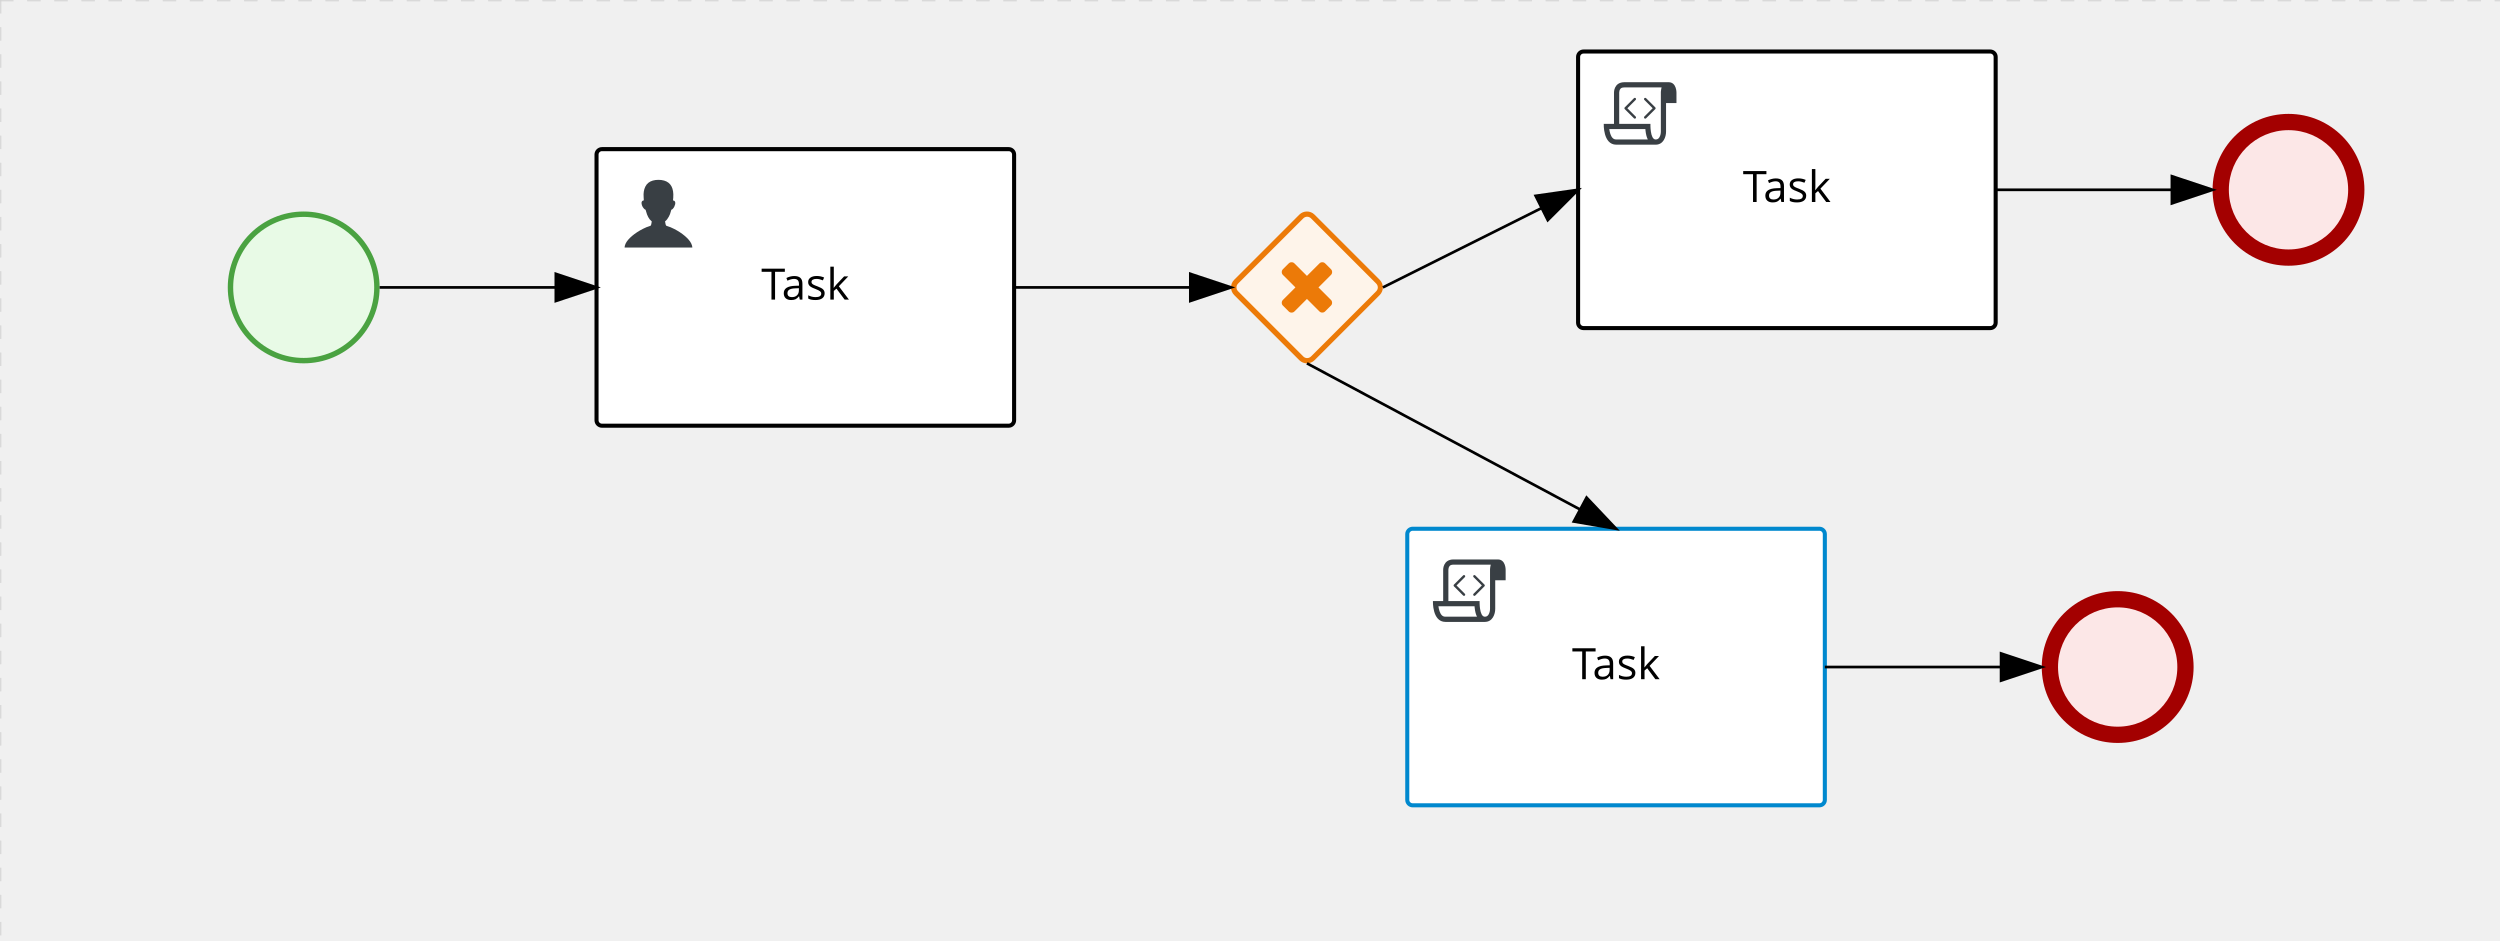
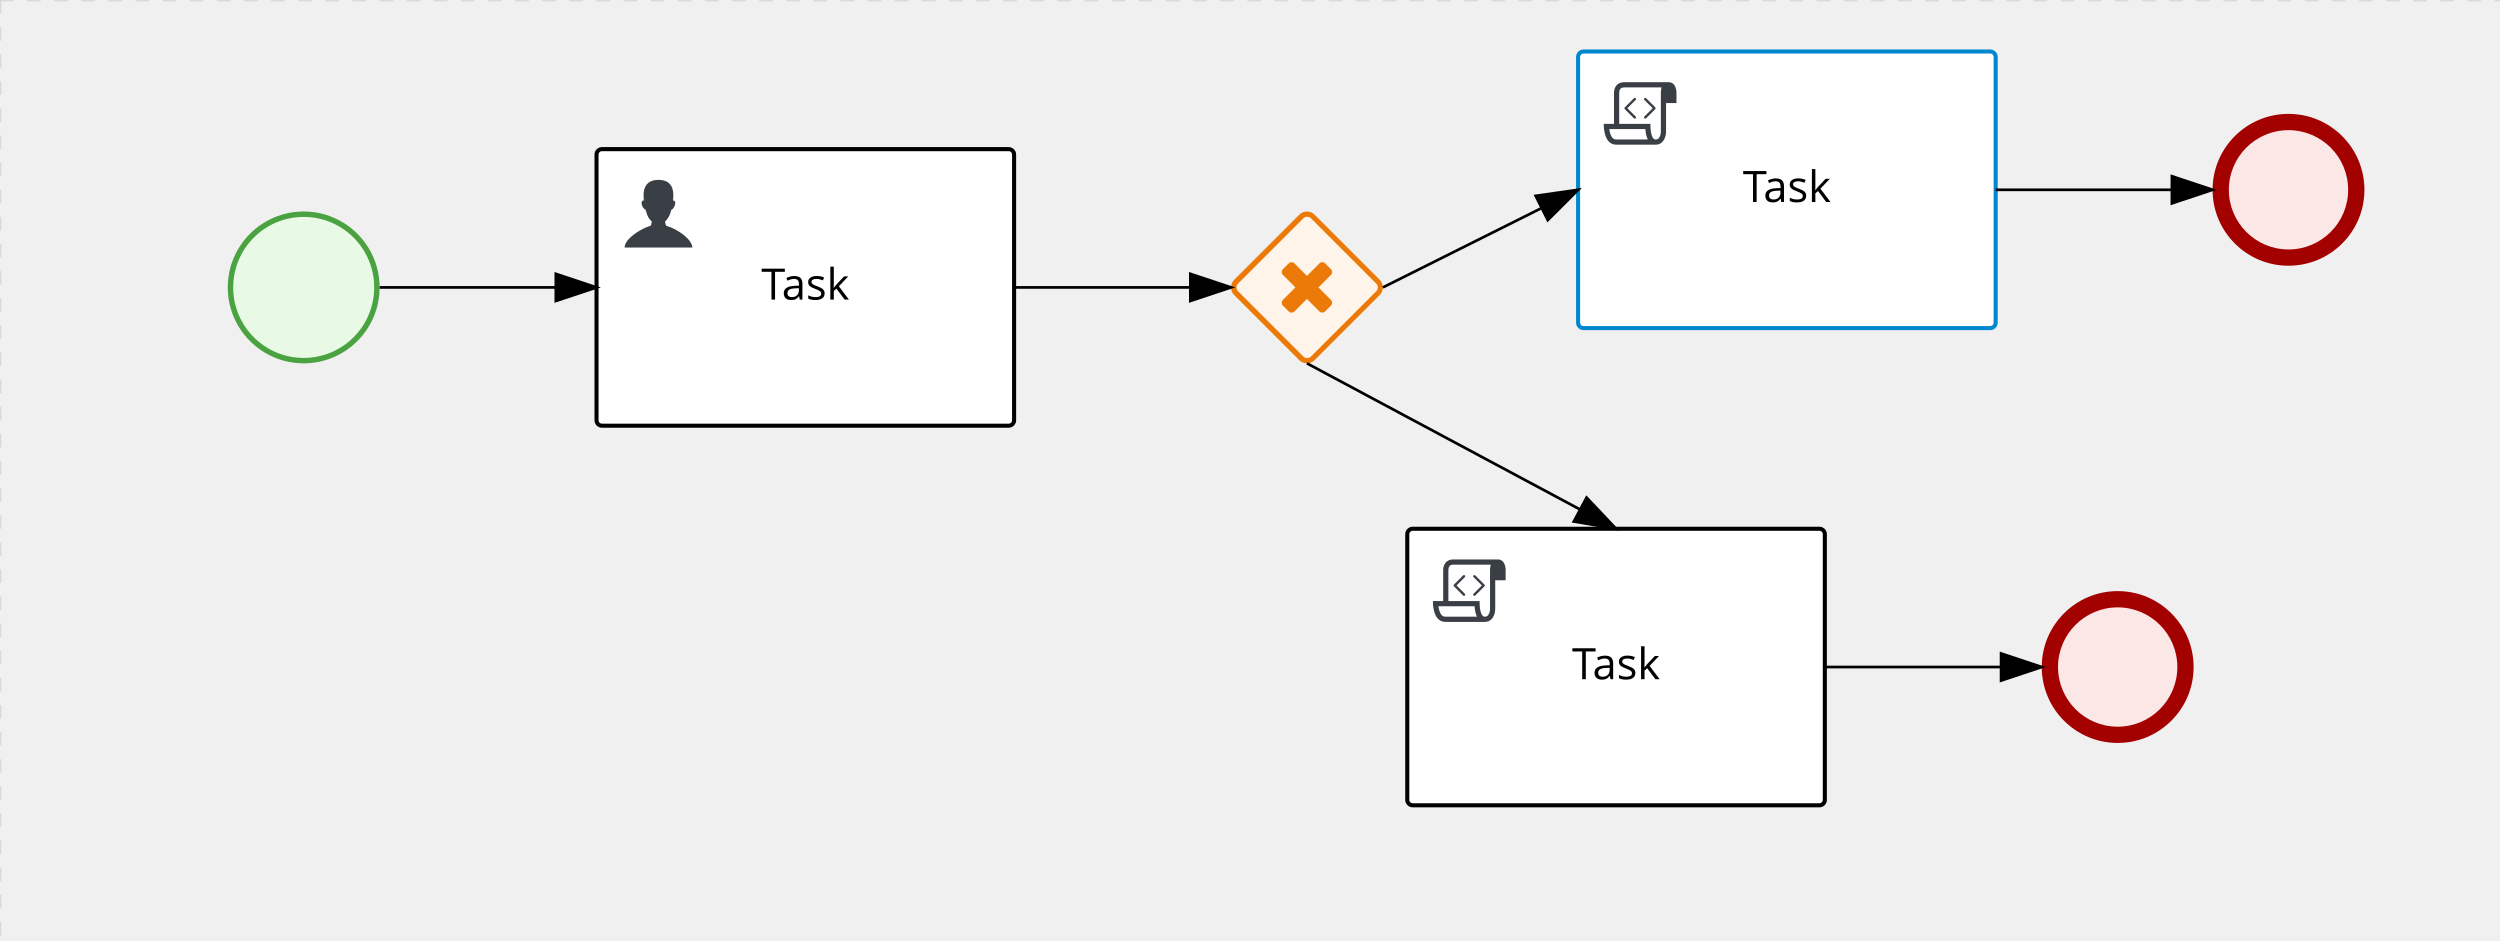
<svg xmlns="http://www.w3.org/2000/svg" version="1.1" width="922" height="347" viewBox="0 0 922 347">
  <defs />
  <g transform="matrix(1,0,0,1,0,0)">
    <g>
      <g>
        <g>
          <path fill="none" stroke="#d3d3d3" paint-order="fill stroke markers" d=" M 0 0 L 1200 0" stroke-miterlimit="10" stroke-opacity="0.8" stroke-dasharray="5" />
        </g>
        <g>
          <path fill="none" stroke="#d3d3d3" paint-order="fill stroke markers" d=" M 0 0 L 0 800" stroke-miterlimit="10" stroke-opacity="0.8" stroke-dasharray="5" />
        </g>
      </g>
      <g id="_1A6A0D69-80EC-4971-9D6F-32E6572DB2B4" bpmn2nodeid="_1A6A0D69-80EC-4971-9D6F-32E6572DB2B4" transform="matrix(1,0,0,1,84,78)">
        <g>
          <path fill="none" stroke="none" />
        </g>
        <g transform="matrix(0.125,0,0,0.125,0,0)">
          <g transform="matrix(1,0,0,1,0,0)">
            <path fill="#e8fae6" stroke="none" id="_1A6A0D69-80EC-4971-9D6F-32E6572DB2B4?shapeType=BACKGROUND" paint-order="stroke fill markers" d=" M 0 0 M 444 224 C 444 263.9 434.2 300.8 414.4 334.5 C 394.7 368.2 368 394.9 334.4 414.5 C 300.8 434.1 263.9 444 224 444 C 184.1 444 147.2 434.2 113.5 414.4 C 79.8 394.7 53.1 368 33.5 334.4 C 13.9 300.8 4 263.9 4 224 C 4 184.1 13.8 147.2 33.6 113.5 C 53.4 79.8 80.1 53.1 113.6 33.5 C 147.1 13.9 184.1 4 224 4 C 263.9 4 300.8 13.8 334.5 33.6 C 368.2 53.4 394.9 80.1 414.5 113.6 C 434.1 147.1 444 184.1 444 224 Z" />
          </g>
          <g>
            <g transform="matrix(1,0,0,1,0,0)">
              <g transform="matrix(1,0,0,1,0,0)">
                <path fill="#4aa241" stroke="none" id="_1A6A0D69-80EC-4971-9D6F-32E6572DB2B4?shapeType=BORDER&amp;renderType=FILL" paint-order="stroke fill markers" d=" M 0 0 M 224 0 C 100.3 0 0 100.3 0 224 C 0 347.7 100.3 448 224 448 C 347.7 448 448 347.7 448 224 C 448 100.3 347.7 0 224 0 Z M 0 0 M 224 432 C 109.1 432 16 338.9 16 224 C 16 109.1 109.1 16 224 16 C 338.9 16 432 109.1 432 224 C 432 338.9 338.9 432 224 432 Z" />
              </g>
            </g>
          </g>
        </g>
        <g transform="matrix(1,0,0,1,28,61)" />
      </g>
      <g id="_EBD2FB99-AC76-435F-BF95-4D2B8FCDDC0D" bpmn2nodeid="_EBD2FB99-AC76-435F-BF95-4D2B8FCDDC0D" transform="matrix(1,0,0,1,220,55)">
        <g>
          <path fill="none" stroke="none" />
        </g>
        <g transform="matrix(1,0,0,1,0,0)">
          <path fill="#ffffff" stroke="none" id="_EBD2FB99-AC76-435F-BF95-4D2B8FCDDC0D?shapeType=BACKGROUND" paint-order="stroke fill markers" d=" M 2 0 L 152 0 L 152 0 A 2 2 0 0 1 154 2 L 154 100 L 154 100 A 2 2 0 0 1 152 102 L 2 102 L 2 102 A 2 2 0 0 1 0 100 L 0 2 L 0 2 A 2 2 0 0 1 2 0 Z" />
        </g>
        <g transform="matrix(1,0,0,1,0,0)">
          <path fill="none" stroke="rgb(0,0,0)" id="_EBD2FB99-AC76-435F-BF95-4D2B8FCDDC0D?shapeType=BORDER&amp;renderType=STROKE" paint-order="fill stroke markers" d=" M 2 0 L 152 0 L 152 0 A 2 2 0 0 1 154 2 L 154 100 L 154 100 A 2 2 0 0 1 152 102 L 2 102 L 2 102 A 2 2 0 0 1 0 100 L 0 2 L 0 2 A 2 2 0 0 1 2 0 Z" stroke-miterlimit="10" stroke-width="1.5" stroke-dasharray="" />
        </g>
        <g>
          <g transform="matrix(0.06,0,0,0.06,9.4,9.4)">
            <g transform="matrix(1,0,0,1,0,0)">
              <path fill="#393f44" stroke="none" id="_EBD2FB99-AC76-435F-BF95-4D2B8FCDDC0Dundefined" paint-order="stroke fill markers" d=" M 0 0 M 16 445.21 C 16 440.869 18.784 431.129 22.001 424.217 C 35.768 394.64 77.283 359.28 129 333.084 C 144.516 325.224 157.347 319.964 167.807 317.174 C 171.932 316.074 175.729 314.414 176.525 313.363 C 178.894 310.234 180.914 302.908 181.727 294.5 L 182.5 286.5 L 178.507 283.455 C 166.303 274.146 154.284 251.678 148.04 226.5 C 145.611 216.707 145.056 215.462 142.984 215.158 C 141.703 214.97 138.083 212.243 134.939 209.099 C 123.233 197.393 116.891 177.376 121.44 166.49 C 123.002 162.751 128.155 159.01 131.75 159.004 C 134.448 159 134.471 158.603 132.914 138.788 C 130.927 113.496 134.279 92.265 143.132 74.076 C 152.232 55.38 167.569 42.882 189.049 36.66 C 210.203 30.532 237.797 30.532 258.951 36.66 C 300.042 48.563 318.958 83.806 314.955 141 C 314.32 150.075 313.624 157.788 313.409 158.14 C 313.194 158.493 314.575 159.073 316.479 159.43 C 328.929 161.766 330.986 177.018 321.496 196.621 C 316.903 206.109 309.357 214.508 304.817 215.185 C 303.023 215.453 302.293 217.146 299.943 226.5 C 296.659 239.567 294.474 245.305 287.948 257.995 C 282.491 268.606 273.035 281.109 268.108 284.229 L 264.871 286.278 L 265.518 292.889 C 266.345 301.33 268.639 309.871 270.877 312.837 C 272.067 314.415 275.002 315.79 280.063 317.139 C 291.069 320.075 303.617 325.274 321 334.102 C 369.815 358.891 410.848 393.758 425.032 422.5 C 429.07 430.682 432 440.232 432 445.21 L 432 448 L 224 448 L 16 448 L 16 445.21 Z" />
            </g>
          </g>
        </g>
        <g transform="matrix(1,0,0,1,4.04,13.68)">
          <g transform="matrix(0.04,0,0,0.04,63.36,69.12)">
            <g transform="matrix(1,0,0,1,0,0)">
              <path fill="none" stroke="none" />
            </g>
            <g transform="matrix(1,0,0,1,0,0)">
              <path fill="none" stroke="none" />
            </g>
          </g>
        </g>
        <g transform="matrix(1,0,0,1,60.75,43.5)">
          <text fill="#000000" stroke="none" font-family="Open Sans" font-size="12pt" font-style="normal" font-weight="normal" text-decoration="normal" x="16.25" y="12" text-anchor="middle" dominant-baseline="alphabetic">Task</text>
        </g>
      </g>
      <g id="_8E7BF6B5-038E-4061-A6AA-D268ABA78155" bpmn2nodeid="_8E7BF6B5-038E-4061-A6AA-D268ABA78155">
        <g>
          <path fill="none" stroke="#000000" paint-order="fill stroke markers" d=" M 140 106 L 205 106" stroke-miterlimit="10" stroke-dasharray="" />
        </g>
        <g transform="matrix(1,0,0,1,140,106)" />
        <g transform="matrix(6.123233995736766e-17,1,-1,6.123233995736766e-17,220,101)">
          <path fill="#000000" stroke="#000000" paint-order="fill stroke markers" d=" M 10 15 L 0 15 L 5 0 Z" stroke-miterlimit="10" stroke-dasharray="" />
        </g>
        <g transform="matrix(1,0,0,1,140,96)" />
      </g>
      <g transform="matrix(1,0,0,1,84,78)" />
      <g transform="matrix(1,0,0,1,220,55)" />
      <g id="_4C1C9C5A-B5C6-467E-B274-F206065FB40D" bpmn2nodeid="_4C1C9C5A-B5C6-467E-B274-F206065FB40D" transform="matrix(1,0,0,1,454,78)">
        <g>
          <path fill="none" stroke="none" />
        </g>
        <g transform="matrix(0.125,0,0,0.125,0,0)">
          <g transform="matrix(1,0,0,1,0,0)">
            <path fill="#fef4ea" stroke="none" id="_4C1C9C5A-B5C6-467E-B274-F206065FB40D?shapeType=BACKGROUND" paint-order="stroke fill markers" d=" M 0 0 M 224.4 4.3 C 216.4 4.3 208.4 7.3 202.3 13.4 L 13.5 202.2 C 1.3 214.4 1.3 234.2 13.5 246.4 L 202.2 435.1 C 208.3 441.2 216.4 444.2 224.3 444.2 C 232.2 444.2 240.3 441.2 246.4 435.1 L 435.1 246.4 C 447.3 234.2 447.3 214.4 435.1 202.2 L 246.5 13.4 C 240.4 7.3 232.4 4.3 224.4 4.3 L 224.4 4.3 Z" />
          </g>
          <g>
            <g transform="matrix(1,0,0,1,0,0)">
              <g transform="matrix(1,0,0,1,0,0)">
                <path fill="rgb(236,122,8)" stroke="none" id="_4C1C9C5A-B5C6-467E-B274-F206065FB40D?shapeType=BORDER&amp;renderType=FILL" paint-order="stroke fill markers" d=" M 0 0 M 20.8 212.7 L 213.3 20.2 C 219.6 13.9 229.7 13.9 235.9 20.2 L 428.4 212.7 C 434.7 219 434.7 229.1 428.4 235.3 L 235.9 427.8 C 229.6 434.1 219.5 434.1 213.3 427.8 L 20.8 235.3 C 14.5 229.1 14.5 218.9 20.8 212.7 L 20.8 212.7 Z M 0 0 M 0 224 C 0 232.1 3.1 240.3 9.3 246.5 L 201.5 438.7 C 213.9 451.1 234.1 451.1 246.5 438.7 L 438.7 246.5 C 444.9 240.3 448 232.1 448 224 C 448 215.9 444.9 207.7 438.7 201.5 L 246.5 9.3 C 234.1 -3.1 213.9 -3.1 201.5 9.3 L 9.3 201.5 C 3.1 207.7 0 215.9 0 224 L 0 224 Z" />
              </g>
            </g>
          </g>
          <g>
            <g transform="matrix(1,0,0,1,0,0)">
              <g transform="matrix(1,0,0,1,0,0)">
                <path fill="#ec7a08" stroke="none" id="_4C1C9C5A-B5C6-467E-B274-F206065FB40Dundefined" paint-order="stroke fill markers" d=" M 0 0 M 298.2 269.2 C 298.2 272.6 297.1 275.3 294.7 277.7 L 277.7 294.7 C 275.3 297.1 272.6 298.2 269.2 298.2 C 265.8 298.2 263.1 297.1 260.7 294.7 L 224 258 L 187.2 294.8 C 184.8 297.2 182.1 298.3 178.7 298.3 C 175.3 298.3 172.6 297.2 170.2 294.8 L 153.2 277.8 C 150.8 275.4 149.7 272.7 149.7 269.3 C 149.7 265.9 150.8 263.2 153.2 260.8 L 190 224 L 153.2 187.2 C 150.8 184.8 149.7 182 149.7 178.7 C 149.7 175.3 150.8 172.5 153.2 170.2 L 170.2 153.2 C 172.6 150.8 175.3 149.7 178.7 149.7 C 182.1 149.7 184.8 150.8 187.2 153.2 L 224 190 L 260.8 153.2 C 263.2 150.8 265.9 149.7 269.3 149.7 C 272.7 149.7 275.4 150.8 277.8 153.2 L 294.8 170.2 C 297.2 172.5 298.3 175.3 298.3 178.7 C 298.3 182 297.2 184.8 294.8 187.2 L 258 224 L 294.8 260.8 C 297.1 263.1 298.2 265.9 298.2 269.2 Z" />
              </g>
            </g>
          </g>
        </g>
        <g transform="matrix(1,0,0,1,28,61)" />
      </g>
      <g id="_D9727506-2109-43D0-A9DA-13EB58AF682D" bpmn2nodeid="_D9727506-2109-43D0-A9DA-13EB58AF682D">
        <g>
          <path fill="none" stroke="#000000" paint-order="fill stroke markers" d=" M 374 106 L 439 106" stroke-miterlimit="10" stroke-dasharray="" />
        </g>
        <g transform="matrix(1,0,0,1,374,106)" />
        <g transform="matrix(6.123233995736766e-17,1,-1,6.123233995736766e-17,454,101)">
          <path fill="#000000" stroke="#000000" paint-order="fill stroke markers" d=" M 10 15 L 0 15 L 5 0 Z" stroke-miterlimit="10" stroke-dasharray="" />
        </g>
        <g transform="matrix(1,0,0,1,374,96)" />
      </g>
      <g transform="matrix(1,0,0,1,454,78)" />
      <g id="_C038E674-0703-4E9D-B354-262F0EED2FC8" bpmn2nodeid="_C038E674-0703-4E9D-B354-262F0EED2FC8" transform="matrix(1,0,0,1,582,19)">
        <g>
          <path fill="none" stroke="none" />
        </g>
        <g transform="matrix(1,0,0,1,0,0)">
          <path fill="#ffffff" stroke="none" id="_C038E674-0703-4E9D-B354-262F0EED2FC8?shapeType=BACKGROUND" paint-order="stroke fill markers" d=" M 2 0 L 152 0 L 152 0 A 2 2 0 0 1 154 2 L 154 100 L 154 100 A 2 2 0 0 1 152 102 L 2 102 L 2 102 A 2 2 0 0 1 0 100 L 0 2 L 0 2 A 2 2 0 0 1 2 0 Z" />
        </g>
        <g transform="matrix(1,0,0,1,0,0)">
-           <path fill="none" stroke="rgb(0,0,0)" id="_C038E674-0703-4E9D-B354-262F0EED2FC8?shapeType=BORDER&amp;renderType=STROKE" paint-order="fill stroke markers" d=" M 2 0 L 152 0 L 152 0 A 2 2 0 0 1 154 2 L 154 100 L 154 100 A 2 2 0 0 1 152 102 L 2 102 L 2 102 A 2 2 0 0 1 0 100 L 0 2 L 0 2 A 2 2 0 0 1 2 0 Z" stroke-miterlimit="10" stroke-width="1.5" stroke-dasharray="" />
+           <path fill="none" stroke="rgb(0,136,206)" id="_C038E674-0703-4E9D-B354-262F0EED2FC8?shapeType=BORDER&amp;renderType=STROKE" paint-order="fill stroke markers" d=" M 2 0 L 152 0 L 152 0 A 2 2 0 0 1 154 2 L 154 100 L 154 100 A 2 2 0 0 1 152 102 L 2 102 L 2 102 A 2 2 0 0 1 0 100 L 0 2 L 0 2 A 2 2 0 0 1 2 0 Z" stroke-miterlimit="10" stroke-width="1.5" stroke-dasharray="" />
        </g>
        <g>
          <g transform="matrix(0.06,0,0,0.06,9.4,9.4)">
            <g transform="matrix(1,0,0,1,0,0)">
              <path fill="#393f44" stroke="none" id="_C038E674-0703-4E9D-B354-262F0EED2FC8undefined" paint-order="stroke fill markers" d=" M 0 0 M 197.3 130.2 C 194.4 127.3 189.6 127.3 186.7 130.2 L 130.2 186.7 C 127.3 189.6 127.3 194.4 130.2 197.3 L 186.7 253.8 C 188.1 255.3 190.1 256 192 256 C 193.9 256 195.9 255.3 197.3 253.7 C 200.2 250.8 200.2 246 197.3 243.1 L 146.2 192 L 197.3 140.8 C 200.2 137.9 200.2 133.1 197.3 130.2 Z" />
            </g>
            <g transform="matrix(1,0,0,1,0,0)">
              <path fill="#393f44" stroke="none" id="_C038E674-0703-4E9D-B354-262F0EED2FC8undefined" paint-order="stroke fill markers" d=" M 0 0 M 261.3 130.2 C 258.4 127.3 253.6 127.3 250.7 130.2 C 247.8 133.1 247.8 137.9 250.7 140.8 L 301.8 191.9 L 250.7 243 C 247.8 245.9 247.8 250.7 250.7 253.6 C 252.1 255.3 254.1 256 256 256 C 257.9 256 259.9 255.3 261.3 253.8 L 317.8 197.3 C 320.7 194.4 320.7 189.6 317.8 186.7 L 261.3 130.2 Z" />
            </g>
            <g transform="matrix(1,0,0,1,0,0)">
              <path fill="#393f44" stroke="none" id="_C038E674-0703-4E9D-B354-262F0EED2FC8undefined" paint-order="stroke fill markers" d=" M 0 0 M 400 32 C 400 32 152.8 32 128 32 C 62 32 64 96 64 96 L 64 288 L 1 288 C 1 288 -4 416 78 416 L 320 416 C 368 416 384 368 384 336 C 384 314.2 384 224.4 384 160 L 448 160 L 448 96 C 448 96 449 32 400 32 Z M 0 0 M 78 383.9 C 68.5 383.9 61.6 381.1 55.5 374.9 C 43.4 362.4 37.5 339.6 34.9 320 L 256.9 320 C 257.1 322.7 257.3 325.4 257.6 328.2 C 260 351.6 264.7 370.1 271.9 383.9 L 78 383.9 L 78 383.9 Z M 0 0 M 352 336 C 352 345.9 349.6 360.3 342.9 371 C 337.2 380.1 330.4 384 320 384 C 285 384 288 288 288 288 L 96 288 L 96 96 L 96 95.9 L 96 95.1 C 96 90.6 97.6 78.3 104.7 71.2 C 106.5 69.4 111.9 64 128 64 L 356.5 64 C 354.4 72.8 352.8 81.8 352.2 89.9 C 352.2 90.5 352.1 91.1 352.1 91.7 C 352.1 92 352.1 92.3 352.1 92.6 C 352 94.8 352 96 352 96 L 352 160 L 352 336 Z" />
            </g>
          </g>
        </g>
        <g transform="matrix(1,0,0,1,60.75,43.5)">
          <text fill="#000000" stroke="none" font-family="Open Sans" font-size="12pt" font-style="normal" font-weight="normal" text-decoration="normal" x="16.25" y="12" text-anchor="middle" dominant-baseline="alphabetic">Task</text>
        </g>
      </g>
      <g id="_4FD87702-4B08-4E5A-AD80-88F2DFE45488" bpmn2nodeid="_4FD87702-4B08-4E5A-AD80-88F2DFE45488">
        <g>
          <path fill="none" stroke="rgb(0,0,0)" paint-order="fill stroke markers" d=" M 510 106 L 568.584 76.708" stroke-miterlimit="10" stroke-dasharray="" />
        </g>
        <g transform="matrix(1,0,0,1,510,106)" />
        <g transform="matrix(0.4472136,0.8944272,-0.8944272,0.4472136,579.7639,65.52786)">
          <path fill="rgb(0,0,0)" stroke="rgb(0,0,0)" paint-order="fill stroke markers" d=" M 10 15 L 0 15 L 5 0 Z" stroke-miterlimit="10" stroke-dasharray="" />
        </g>
        <g transform="matrix(1,0,0,1,514.4721,79.05573)" />
      </g>
      <g id="_D331F4D4-4400-4098-9F39-E98F71DA1B09" bpmn2nodeid="_D331F4D4-4400-4098-9F39-E98F71DA1B09" transform="matrix(1,0,0,1,519,195)">
        <g>
          <path fill="none" stroke="none" />
        </g>
        <g transform="matrix(1,0,0,1,0,0)">
          <path fill="#ffffff" stroke="none" id="_D331F4D4-4400-4098-9F39-E98F71DA1B09?shapeType=BACKGROUND" paint-order="stroke fill markers" d=" M 2 0 L 152 0 L 152 0 A 2 2 0 0 1 154 2 L 154 100 L 154 100 A 2 2 0 0 1 152 102 L 2 102 L 2 102 A 2 2 0 0 1 0 100 L 0 2 L 0 2 A 2 2 0 0 1 2 0 Z" />
        </g>
        <g transform="matrix(1,0,0,1,0,0)">
-           <path fill="none" stroke="rgb(0,136,206)" id="_D331F4D4-4400-4098-9F39-E98F71DA1B09?shapeType=BORDER&amp;renderType=STROKE" paint-order="fill stroke markers" d=" M 2 0 L 152 0 L 152 0 A 2 2 0 0 1 154 2 L 154 100 L 154 100 A 2 2 0 0 1 152 102 L 2 102 L 2 102 A 2 2 0 0 1 0 100 L 0 2 L 0 2 A 2 2 0 0 1 2 0 Z" stroke-miterlimit="10" stroke-width="1.5" stroke-dasharray="" />
+           <path fill="none" stroke="rgb(0,0,0)" id="_D331F4D4-4400-4098-9F39-E98F71DA1B09?shapeType=BORDER&amp;renderType=STROKE" paint-order="fill stroke markers" d=" M 2 0 L 152 0 L 152 0 A 2 2 0 0 1 154 2 L 154 100 L 154 100 A 2 2 0 0 1 152 102 L 2 102 L 2 102 A 2 2 0 0 1 0 100 L 0 2 L 0 2 A 2 2 0 0 1 2 0 Z" stroke-miterlimit="10" stroke-width="1.5" stroke-dasharray="" />
        </g>
        <g>
          <g transform="matrix(0.06,0,0,0.06,9.4,9.4)">
            <g transform="matrix(1,0,0,1,0,0)">
              <path fill="#393f44" stroke="none" id="_D331F4D4-4400-4098-9F39-E98F71DA1B09undefined" paint-order="stroke fill markers" d=" M 0 0 M 197.3 130.2 C 194.4 127.3 189.6 127.3 186.7 130.2 L 130.2 186.7 C 127.3 189.6 127.3 194.4 130.2 197.3 L 186.7 253.8 C 188.1 255.3 190.1 256 192 256 C 193.9 256 195.9 255.3 197.3 253.7 C 200.2 250.8 200.2 246 197.3 243.1 L 146.2 192 L 197.3 140.8 C 200.2 137.9 200.2 133.1 197.3 130.2 Z" />
            </g>
            <g transform="matrix(1,0,0,1,0,0)">
              <path fill="#393f44" stroke="none" id="_D331F4D4-4400-4098-9F39-E98F71DA1B09undefined" paint-order="stroke fill markers" d=" M 0 0 M 261.3 130.2 C 258.4 127.3 253.6 127.3 250.7 130.2 C 247.8 133.1 247.8 137.9 250.7 140.8 L 301.8 191.9 L 250.7 243 C 247.8 245.9 247.8 250.7 250.7 253.6 C 252.1 255.3 254.1 256 256 256 C 257.9 256 259.9 255.3 261.3 253.8 L 317.8 197.3 C 320.7 194.4 320.7 189.6 317.8 186.7 L 261.3 130.2 Z" />
            </g>
            <g transform="matrix(1,0,0,1,0,0)">
              <path fill="#393f44" stroke="none" id="_D331F4D4-4400-4098-9F39-E98F71DA1B09undefined" paint-order="stroke fill markers" d=" M 0 0 M 400 32 C 400 32 152.8 32 128 32 C 62 32 64 96 64 96 L 64 288 L 1 288 C 1 288 -4 416 78 416 L 320 416 C 368 416 384 368 384 336 C 384 314.2 384 224.4 384 160 L 448 160 L 448 96 C 448 96 449 32 400 32 Z M 0 0 M 78 383.9 C 68.5 383.9 61.6 381.1 55.5 374.9 C 43.4 362.4 37.5 339.6 34.9 320 L 256.9 320 C 257.1 322.7 257.3 325.4 257.6 328.2 C 260 351.6 264.7 370.1 271.9 383.9 L 78 383.9 L 78 383.9 Z M 0 0 M 352 336 C 352 345.9 349.6 360.3 342.9 371 C 337.2 380.1 330.4 384 320 384 C 285 384 288 288 288 288 L 96 288 L 96 96 L 96 95.9 L 96 95.1 C 96 90.6 97.6 78.3 104.7 71.2 C 106.5 69.4 111.9 64 128 64 L 356.5 64 C 354.4 72.8 352.8 81.8 352.2 89.9 C 352.2 90.5 352.1 91.1 352.1 91.7 C 352.1 92 352.1 92.3 352.1 92.6 C 352 94.8 352 96 352 96 L 352 160 L 352 336 Z" />
            </g>
          </g>
        </g>
        <g transform="matrix(1,0,0,1,60.75,43.5)">
          <text fill="#000000" stroke="none" font-family="Open Sans" font-size="12pt" font-style="normal" font-weight="normal" text-decoration="normal" x="16.25" y="12" text-anchor="middle" dominant-baseline="alphabetic">Task</text>
        </g>
      </g>
      <g id="_4DA5AC2E-C11B-455B-AE21-4F028EAC2866" bpmn2nodeid="_4DA5AC2E-C11B-455B-AE21-4F028EAC2866">
        <g>
          <path fill="none" stroke="rgb(0,0,0)" paint-order="fill stroke markers" d=" M 482 134 L 582.774 187.923" stroke-miterlimit="10" stroke-dasharray="" />
        </g>
        <g transform="matrix(1,0,0,1,482,134)" />
        <g transform="matrix(-0.4717921,0.8817098,-0.8817098,-0.4717921,598.359,190.5915)">
          <path fill="rgb(0,0,0)" stroke="rgb(0,0,0)" paint-order="fill stroke markers" d=" M 10 15 L 0 15 L 5 0 Z" stroke-miterlimit="10" stroke-dasharray="" />
        </g>
        <g transform="matrix(1,0,0,1,486.7179,155.6829)" />
      </g>
      <g id="_68BCF21E-4B05-45F8-B7E6-B92554C06AA7" bpmn2nodeid="_68BCF21E-4B05-45F8-B7E6-B92554C06AA7" transform="matrix(1,0,0,1,816,42)">
        <g>
          <path fill="none" stroke="none" />
        </g>
        <g transform="matrix(0.125,0,0,0.125,0,0)">
          <g transform="matrix(1,0,0,1,0,0)">
            <path fill="#fce7e7" stroke="none" id="_68BCF21E-4B05-45F8-B7E6-B92554C06AA7?shapeType=BACKGROUND" paint-order="stroke fill markers" d=" M 0 0 M 444 224 C 444 263.9 434.2 300.8 414.4 334.5 C 394.7 368.2 368 394.9 334.4 414.5 C 300.8 434.1 263.9 444 224 444 C 184.1 444 147.2 434.2 113.5 414.4 C 79.8 394.7 53.1 368 33.5 334.4 C 13.9 300.8 4 263.9 4 224 C 4 184.1 13.8 147.2 33.6 113.5 C 53.4 79.8 80.1 53.1 113.6 33.5 C 147.1 13.9 184.1 4 224 4 C 263.9 4 300.8 13.8 334.5 33.6 C 368.2 53.4 394.9 80.1 414.5 113.6 C 434.1 147.1 444 184.1 444 224 Z" />
          </g>
          <g>
            <g transform="matrix(1,0,0,1,0,0)">
              <g transform="matrix(1,0,0,1,0,0)">
                <path fill="rgb(163,0,0)" stroke="none" id="_68BCF21E-4B05-45F8-B7E6-B92554C06AA7?shapeType=BORDER&amp;renderType=FILL" paint-order="stroke fill markers" d=" M 0 0 M 224 0 C 100.3 0 0 100.3 0 224 C 0 347.7 100.3 448 224 448 C 347.7 448 448 347.7 448 224 C 448 100.3 347.7 0 224 0 Z M 0 0 M 224 400 C 126.8 400 48 321.2 48 224 C 48 126.8 126.8 48 224 48 C 321.2 48 400 126.8 400 224 C 400 321.2 321.2 400 224 400 Z" />
              </g>
            </g>
          </g>
        </g>
        <g transform="matrix(1,0,0,1,28,61)" />
      </g>
      <g id="_D9184819-8E8A-4730-A319-B44868F44904" bpmn2nodeid="_D9184819-8E8A-4730-A319-B44868F44904">
        <g>
          <path fill="none" stroke="#000000" paint-order="fill stroke markers" d=" M 736 70 L 801 70" stroke-miterlimit="10" stroke-dasharray="" />
        </g>
        <g transform="matrix(1,0,0,1,736,70)" />
        <g transform="matrix(6.123233995736766e-17,1,-1,6.123233995736766e-17,816,65)">
          <path fill="#000000" stroke="#000000" paint-order="fill stroke markers" d=" M 10 15 L 0 15 L 5 0 Z" stroke-miterlimit="10" stroke-dasharray="" />
        </g>
        <g transform="matrix(1,0,0,1,736,60)" />
      </g>
      <g transform="matrix(1,0,0,1,816,42)" />
      <g id="_EE7C5294-0360-407E-8525-AB1D1975950F" bpmn2nodeid="_EE7C5294-0360-407E-8525-AB1D1975950F" transform="matrix(1,0,0,1,753,218)">
        <g>
          <path fill="none" stroke="none" />
        </g>
        <g transform="matrix(0.125,0,0,0.125,0,0)">
          <g transform="matrix(1,0,0,1,0,0)">
            <path fill="#fce7e7" stroke="none" id="_EE7C5294-0360-407E-8525-AB1D1975950F?shapeType=BACKGROUND" paint-order="stroke fill markers" d=" M 0 0 M 444 224 C 444 263.9 434.2 300.8 414.4 334.5 C 394.7 368.2 368 394.9 334.4 414.5 C 300.8 434.1 263.9 444 224 444 C 184.1 444 147.2 434.2 113.5 414.4 C 79.8 394.7 53.1 368 33.5 334.4 C 13.9 300.8 4 263.9 4 224 C 4 184.1 13.8 147.2 33.6 113.5 C 53.4 79.8 80.1 53.1 113.6 33.5 C 147.1 13.9 184.1 4 224 4 C 263.9 4 300.8 13.8 334.5 33.6 C 368.2 53.4 394.9 80.1 414.5 113.6 C 434.1 147.1 444 184.1 444 224 Z" />
          </g>
          <g>
            <g transform="matrix(1,0,0,1,0,0)">
              <g transform="matrix(1,0,0,1,0,0)">
                <path fill="rgb(163,0,0)" stroke="none" id="_EE7C5294-0360-407E-8525-AB1D1975950F?shapeType=BORDER&amp;renderType=FILL" paint-order="stroke fill markers" d=" M 0 0 M 224 0 C 100.3 0 0 100.3 0 224 C 0 347.7 100.3 448 224 448 C 347.7 448 448 347.7 448 224 C 448 100.3 347.7 0 224 0 Z M 0 0 M 224 400 C 126.8 400 48 321.2 48 224 C 48 126.8 126.8 48 224 48 C 321.2 48 400 126.8 400 224 C 400 321.2 321.2 400 224 400 Z" />
              </g>
            </g>
          </g>
        </g>
        <g transform="matrix(1,0,0,1,28,61)" />
      </g>
      <g id="_A3B1084B-F22A-4061-9FAD-B7423862D192" bpmn2nodeid="_A3B1084B-F22A-4061-9FAD-B7423862D192">
        <g>
          <path fill="none" stroke="#000000" paint-order="fill stroke markers" d=" M 673 246 L 738 246" stroke-miterlimit="10" stroke-dasharray="" />
        </g>
        <g transform="matrix(1,0,0,1,673,246)" />
        <g transform="matrix(6.123233995736766e-17,1,-1,6.123233995736766e-17,753,241)">
          <path fill="#000000" stroke="#000000" paint-order="fill stroke markers" d=" M 10 15 L 0 15 L 5 0 Z" stroke-miterlimit="10" stroke-dasharray="" />
        </g>
        <g transform="matrix(1,0,0,1,673,236)" />
      </g>
      <g transform="matrix(1,0,0,1,753,218)" />
+       <g transform="matrix(1,0,0,1,519,195)" />
      <g transform="matrix(1,0,0,1,582,19)" />
-       <g transform="matrix(1,0,0,1,519,195)" />
    </g>
  </g>
</svg>
